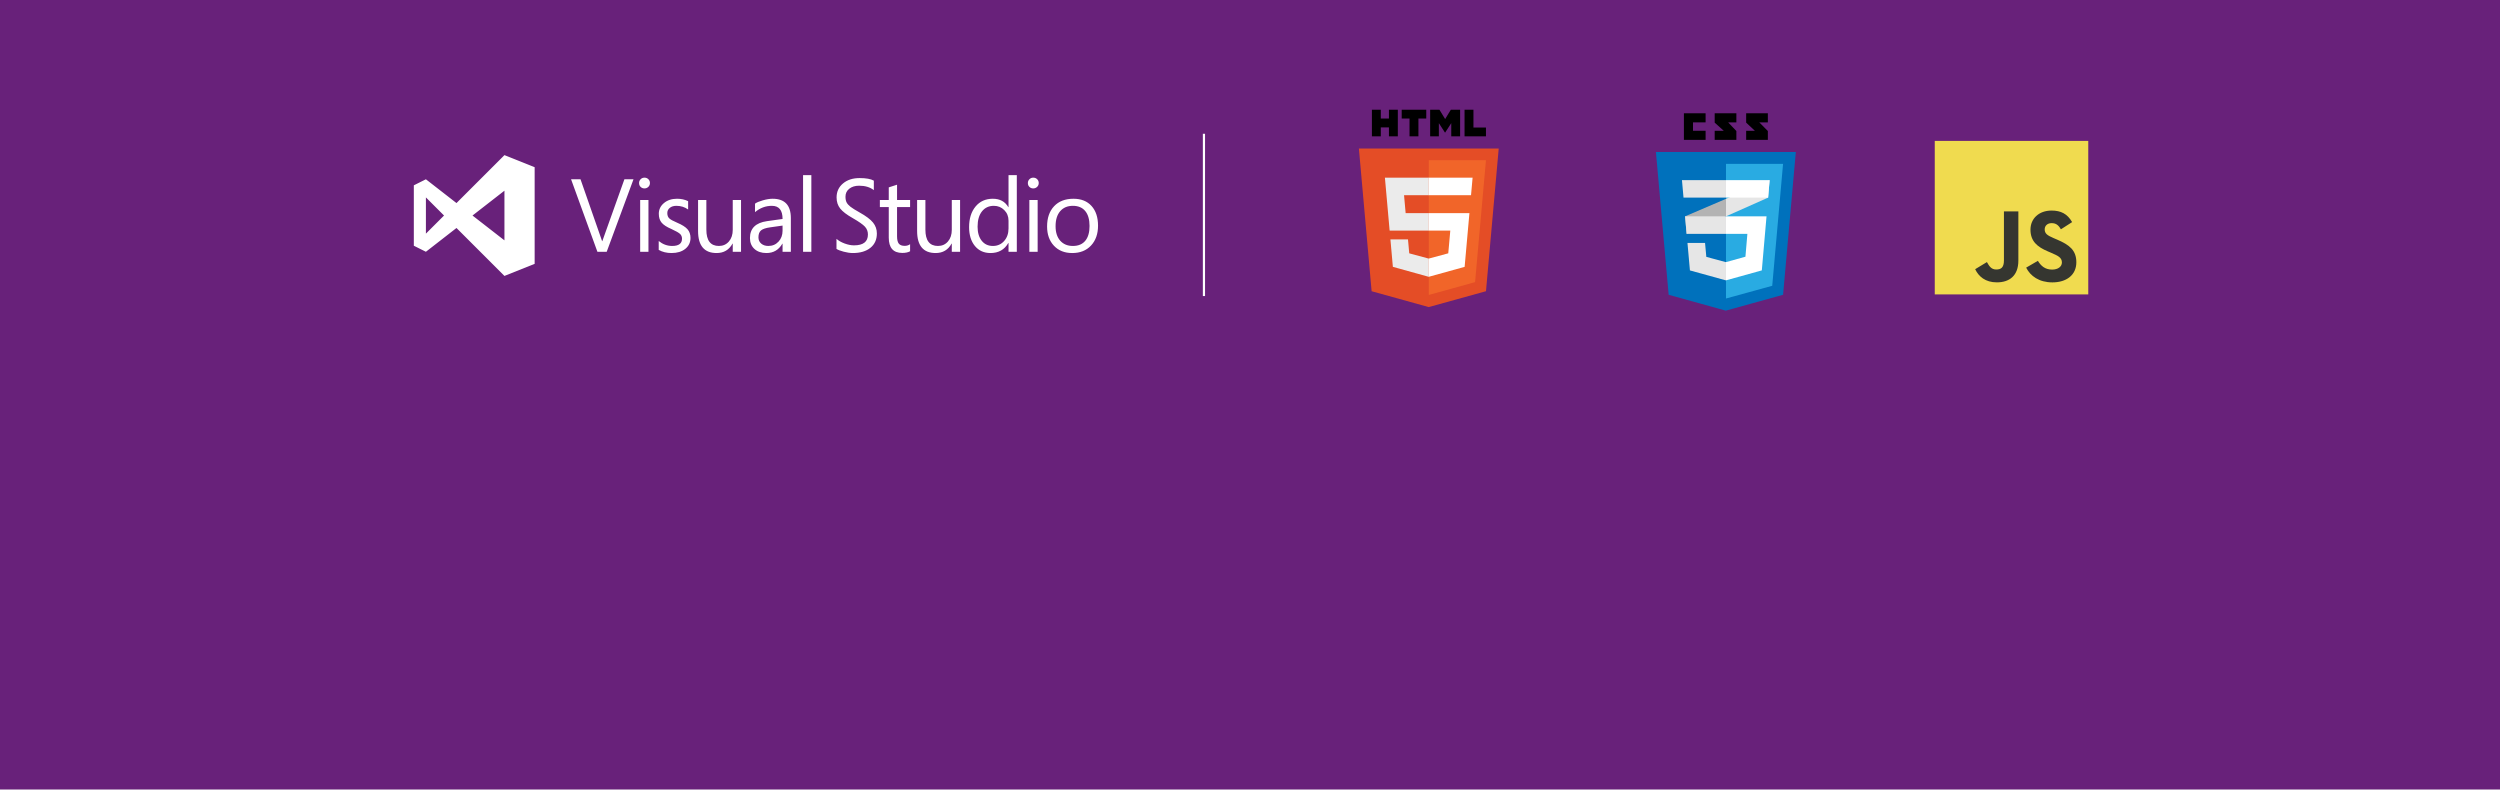
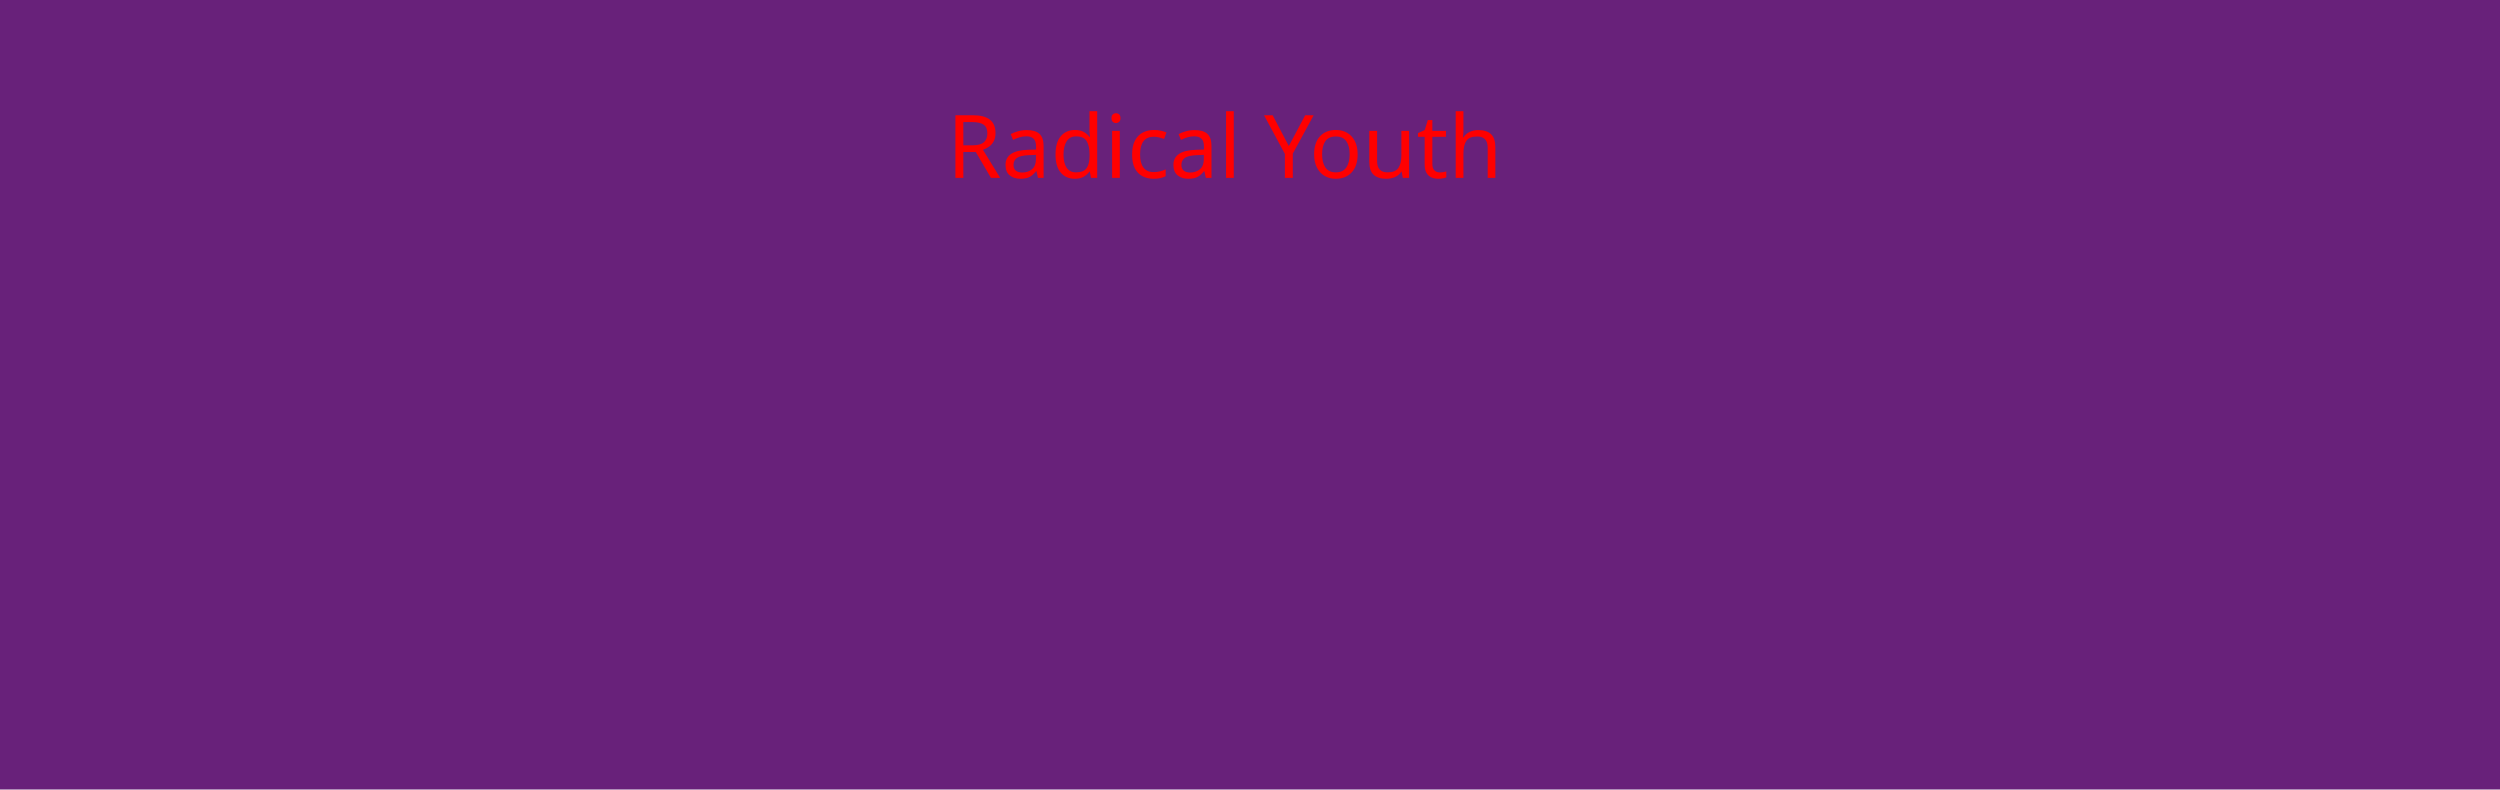
- <svg xmlns="http://www.w3.org/2000/svg" viewBox="0 0 1140 360" enable-background="new 0 0 1140 360">
-   <path fill="#68217A" d="M0 0h1140v360h-1140v-360z" />
-   <polygon fill="#E44D26" points="625.457,132.801 619.654,67.717 683.416,67.717 677.607,132.791 651.496,140.03" />
-   <polygon fill="#F16529" points="651.535,134.497 672.634,128.648 677.598,73.039 651.535,73.039" />
-   <polygon fill="#EBEBEB" points="651.535,97.178 640.973,97.178 640.243,89.004 651.535,89.004 651.535,81.021 651.508,81.021 631.519,81.021 631.71,83.163 633.672,105.16 651.535,105.16" />
-   <polygon fill="#EBEBEB" points="651.535,117.909 651.5,117.918 642.61,115.517 642.042,109.151 637.722,109.151 634.029,109.151 635.147,121.685 651.499,126.224 651.535,126.214" />
-   <path d="M625.587 50.03h4.057v4.008h3.711v-4.008h4.057v12.137h-4.057v-4.064h-3.711v4.064h-4.057v-12.137zm17.158 4.025h-3.571v-4.025h11.201v4.025h-3.573v8.112h-4.057v-8.112zm9.407-4.025h4.23l2.602 4.264 2.599-4.264h4.231v12.137h-4.04v-6.016l-2.791 4.315h-.07l-2.793-4.315v6.016h-3.969v-12.137zm15.682 0h4.058v8.125h5.705v4.012h-9.762v-12.137z" />
-   <polygon fill="#fff" points="651.508,97.178 651.508,105.16 661.337,105.16 660.41,115.512 651.508,117.915 651.508,126.22 667.872,121.685 667.992,120.336 669.868,99.321 670.062,97.178 667.911,97.178" />
-   <polygon fill="#fff" points="651.508,81.021 651.508,85.979 651.508,88.984 651.508,89.004 670.763,89.004 670.763,89.004 670.789,89.004 670.949,87.209 671.313,83.163 671.503,81.021" />
-   <polygon points="777.75,55.803 777.75,51.656 767.862,51.656 767.862,63.777 777.75,63.777 777.75,59.631 772.008,59.631 772.008,55.803" />
-   <polygon points="791.785,51.656 781.896,51.656 781.896,55.913 786.023,59.631 781.896,59.631 781.896,63.777 791.785,63.777 791.785,59.74 788.034,55.803 791.785,55.803" />
-   <polygon points="806.138,51.656 796.25,51.656 796.25,55.913 800.217,59.631 796.25,59.631 796.25,63.777 806.138,63.777 806.138,59.74 802.228,55.803 806.138,55.803" />
-   <polygon fill="#0071BC" points="760.908,134.424 755.103,69.309 818.897,69.309 813.085,134.413 786.961,141.656" />
-   <polygon fill="#29ABE2" points="787.054,136.117 808.137,130.316 813.077,74.732 787.054,74.732" />
-   <polygon fill="#B3B3B3" points="768.392,98.655 769.091,106.629 787.054,98.655 787.054,90.668" />
-   <polygon fill="#E6E6E6" points="806.948,82.142 787.054,90.668 787.054,98.655 806.262,90.116" />
-   <polygon fill="#E6E6E6" points="787.054,119.519 786.992,119.529 778.084,117.136 777.502,110.776 769.485,110.776 770.603,123.307 786.99,127.844 787.054,127.829" />
-   <polygon fill="#fff" points="787.054,98.655 787.054,106.629 796.807,106.629 795.92,117.055 787.054,119.526 787.054,127.835 803.386,123.298 805.536,98.655" />
-   <polygon fill="#E6E6E6" points="787.054,98.655 768.392,98.655 769.091,106.629 787.054,106.629" />
-   <polygon fill="#E6E6E6" points="787.054,90.116 787.054,82.142 786.973,82.142 766.974,82.142 767.682,90.116" />
-   <polygon fill="#fff" points="787.054,82.142 787.054,90.016 787.054,90.116 806.262,90.116 806.948,82.142" />
-   <rect x="882.25" y="64.25" fill="#F0DB4F" width="70" height="70" />
-   <path fill="#353630" d="M929.272 118.938c1.41 2.302 3.244 3.994 6.489 3.994 2.726 0 4.467-1.362 4.467-3.244 0-2.256-1.789-3.054-4.789-4.367l-1.644-.706c-4.747-2.022-7.9-4.556-7.9-9.911 0-4.933 3.759-8.689 9.633-8.689 4.182 0 7.189 1.456 9.356 5.267l-5.122 3.289c-1.128-2.022-2.344-2.819-4.233-2.819-1.927 0-3.148 1.222-3.148 2.819 0 1.973 1.222 2.772 4.044 3.994l1.644.704c5.589 2.397 8.744 4.84 8.744 10.333 0 5.922-4.652 9.167-10.9 9.167-6.109 0-10.056-2.911-11.987-6.727l5.346-3.104zm-23.236.57c1.033 1.833 1.973 3.383 4.233 3.383 2.161 0 3.524-.846 3.524-4.133v-22.367h6.578v22.456c0 6.811-3.993 9.911-9.822 9.911-5.267 0-8.317-2.726-9.868-6.008l5.355-3.242z" />
-   <path d="M296.374 83.453c0 .708-.246 1.296-.737 1.763-.494.47-1.076.704-1.752.704-.693 0-1.277-.227-1.752-.681-.477-.452-.715-1.048-.715-1.786 0-.66.234-1.234.703-1.717.468-.484 1.057-.727 1.765-.727.706 0 1.299.239 1.775.715.475.477.713 1.054.713 1.729zm177.29 0c0 .708-.245 1.296-.737 1.763-.494.47-1.076.704-1.752.704-.693 0-1.277-.227-1.752-.681-.477-.452-.715-1.048-.715-1.786 0-.66.234-1.234.703-1.717.468-.484 1.057-.727 1.765-.727.706 0 1.299.239 1.775.715.475.477.713 1.054.713 1.729zm-184.79-1.697l-12.216 33.052h-4.241l-12.008-33.052h4.31l9.842 28.212h.092l10.072-28.212h4.149zm6.822 33.052h-3.78v-23.602h3.78v23.602zm19.173-6.316c0 2.044-.788 3.703-2.362 4.978-1.575 1.276-3.669 1.913-6.281 1.913-2.228 0-4.18-.476-5.854-1.429v-4.056c1.859 1.506 3.903 2.258 6.131 2.258 2.996 0 4.494-1.098 4.494-3.296 0-.891-.292-1.617-.876-2.178-.584-.561-1.913-1.317-3.988-2.27-2.09-.891-3.565-1.848-4.425-2.87-.861-1.022-1.291-2.378-1.291-4.068 0-1.951.784-3.58 2.351-4.886s3.557-1.959 5.97-1.959c1.859 0 3.542.369 5.048 1.106v3.803c-1.537-1.121-3.319-1.682-5.347-1.682-1.244 0-2.247.308-3.008.922-.761.614-1.141 1.406-1.141 2.374 0 1.045.292 1.848.876 2.408.584.561 1.79 1.226 3.619 1.994 2.243.953 3.818 1.951 4.725 2.996.906 1.046 1.359 2.36 1.359 3.942zm23.041 6.316h-3.78v-3.734h-.092c-1.567 2.873-3.987 4.31-7.26 4.31-5.639 0-8.459-3.357-8.459-10.072v-14.106h3.78v13.507c0 4.964 1.905 7.444 5.716 7.444 1.875 0 3.396-.68 4.564-2.04 1.168-1.36 1.752-3.13 1.752-5.313v-13.598h3.78v23.602zm22.716 0h-3.78v-3.688h-.092c-1.644 2.843-4.064 4.264-7.26 4.264-2.274 0-4.095-.618-5.462-1.855-1.368-1.237-2.051-2.9-2.051-4.99 0-4.394 2.597-6.961 7.791-7.698l7.076-.991c0-3.995-1.621-5.993-4.863-5.993-2.843 0-5.409.96-7.698 2.881v-3.872c.692-.522 1.875-1.026 3.549-1.51 1.675-.484 3.165-.726 4.472-.726 5.547 0 8.321 2.943 8.321 8.828v15.35zm-3.78-11.94l-5.716.807c-1.952.276-3.319.741-4.103 1.394-.784.653-1.176 1.71-1.176 3.17 0 1.183.422 2.132 1.268 2.846.845.714 1.928 1.071 3.25 1.071 1.875 0 3.423-.66 4.644-1.982 1.222-1.321 1.832-2.973 1.832-4.956v-2.35zm13.13 11.94h-3.78v-34.942h3.78v34.942zm29.875-8.344c0 2.781-.983 4.964-2.95 6.546-1.967 1.583-4.641 2.374-8.021 2.374-1.23 0-2.616-.204-4.16-.611-1.544-.407-2.639-.833-3.284-1.279v-4.587c.937.845 2.17 1.552 3.699 2.121s2.954.853 4.276.853c4.241 0 6.361-1.652 6.361-4.956 0-1.383-.453-2.57-1.36-3.561-.907-.991-2.766-2.294-5.578-3.907-2.719-1.536-4.625-2.996-5.716-4.379-1.091-1.383-1.637-3.065-1.637-5.048 0-2.612.976-4.736 2.927-6.373 1.951-1.637 4.472-2.455 7.56-2.455 2.965 0 5.132.392 6.5 1.176v4.333c-1.721-1.352-3.957-2.028-6.707-2.028-1.829 0-3.323.457-4.483 1.371-1.16.914-1.74 2.124-1.74 3.63 0 1.091.173 1.967.519 2.627.346.661.93 1.314 1.752 1.959.822.646 2.209 1.514 4.16 2.604 2.919 1.629 4.963 3.166 6.131 4.61 1.167 1.446 1.751 3.105 1.751 4.98zm15.151 8.113c-.907.507-2.09.761-3.549.761-4.118 0-6.177-2.32-6.177-6.961v-13.967h-4.057v-3.204h4.057v-5.762l3.78-1.221v6.983h5.946v3.204h-5.946v13.322c0 1.583.269 2.709.807 3.377.538.668 1.437 1.003 2.697 1.003.937 0 1.752-.254 2.443-.761v3.226zm22.793.231h-3.78v-3.734h-.092c-1.567 2.873-3.987 4.31-7.26 4.31-5.639 0-8.459-3.357-8.459-10.072v-14.106h3.78v13.507c0 4.964 1.905 7.444 5.716 7.444 1.874 0 3.396-.68 4.563-2.04 1.168-1.36 1.752-3.13 1.752-5.313v-13.598h3.78v23.602zm25.871 0h-3.78v-4.011h-.092c-1.752 3.058-4.456 4.587-8.113 4.587-2.981 0-5.355-1.071-7.122-3.215-1.767-2.143-2.651-5.005-2.651-8.586 0-3.902.98-7.037 2.939-9.404 1.959-2.366 4.583-3.549 7.871-3.549 3.227 0 5.585 1.276 7.076 3.826h.092v-14.59h3.78v34.942zm-3.78-10.672v-3.48c0-1.951-.65-3.572-1.948-4.863-1.299-1.291-2.878-1.936-4.737-1.936-2.274 0-4.079.841-5.416 2.524s-2.005 4.015-2.005 6.995c0 2.705.63 4.844 1.89 6.419 1.26 1.575 2.958 2.363 5.094 2.363 2.074 0 3.78-.752 5.117-2.258 1.337-1.508 2.005-3.428 2.005-5.764zm13.282 10.672h-3.78v-23.602h3.78v23.602zm27.536-11.893c0 3.749-1.064 6.765-3.192 9.047-2.128 2.282-4.982 3.423-8.563 3.423-3.488 0-6.273-1.11-8.355-3.33-2.082-2.22-3.123-5.143-3.123-8.77 0-3.903 1.068-6.987 3.204-9.254 2.135-2.266 5.078-3.4 8.828-3.4 3.503 0 6.246 1.095 8.228 3.285 1.982 2.188 2.973 5.188 2.973 8.999zm-3.872.138c0-2.965-.657-5.24-1.971-6.823-1.314-1.582-3.192-2.374-5.635-2.374-2.428 0-4.349.811-5.762 2.432-1.414 1.621-2.12 3.906-2.12 6.857 0 2.828.71 5.036 2.132 6.626 1.421 1.59 3.338 2.385 5.751 2.385 2.458 0 4.341-.784 5.647-2.351 1.304-1.566 1.958-3.817 1.958-6.752zm-266.807-32.32l-21.866 21.866-13.946-10.847-5.509 2.754v27.547l5.509 2.755 13.946-10.848 21.866 21.866 13.774-5.509v-44.075l-13.774-5.509zm-35.812 35.811v-16.528l8.265 8.265-8.265 8.263zm21.251-8.263l14.561-11.326v22.651l-14.561-11.325z" fill="#fff" />
-   <rect x="548.5" y="61" fill="#fff" width="1" height="74" />
+ <svg xmlns="http://www.w3.org/2000/svg" viewBox="0 0 1140 360" enable-background="new 0 0 1140 360" id="svg3336" version="1.1">
+   <defs id="defs3388" />
+   <path fill="#68217A" d="M0 0h1140v360h-1140v-360z" id="path3338" />
+   <text xml:space="preserve" style="font-style:normal;font-weight:normal;font-size:40px;line-height:125%;font-family:sans-serif;letter-spacing:0px;word-spacing:0px;fill:#ff0000;fill-opacity:1;stroke:none;stroke-width:1px;stroke-linecap:butt;stroke-linejoin:miter;stroke-opacity:1" x="431.792" y="81.113" id="text3599">
+     <tspan id="tspan3601" x="431.792" y="81.113">Radical Youth</tspan>
+   </text>
</svg>
